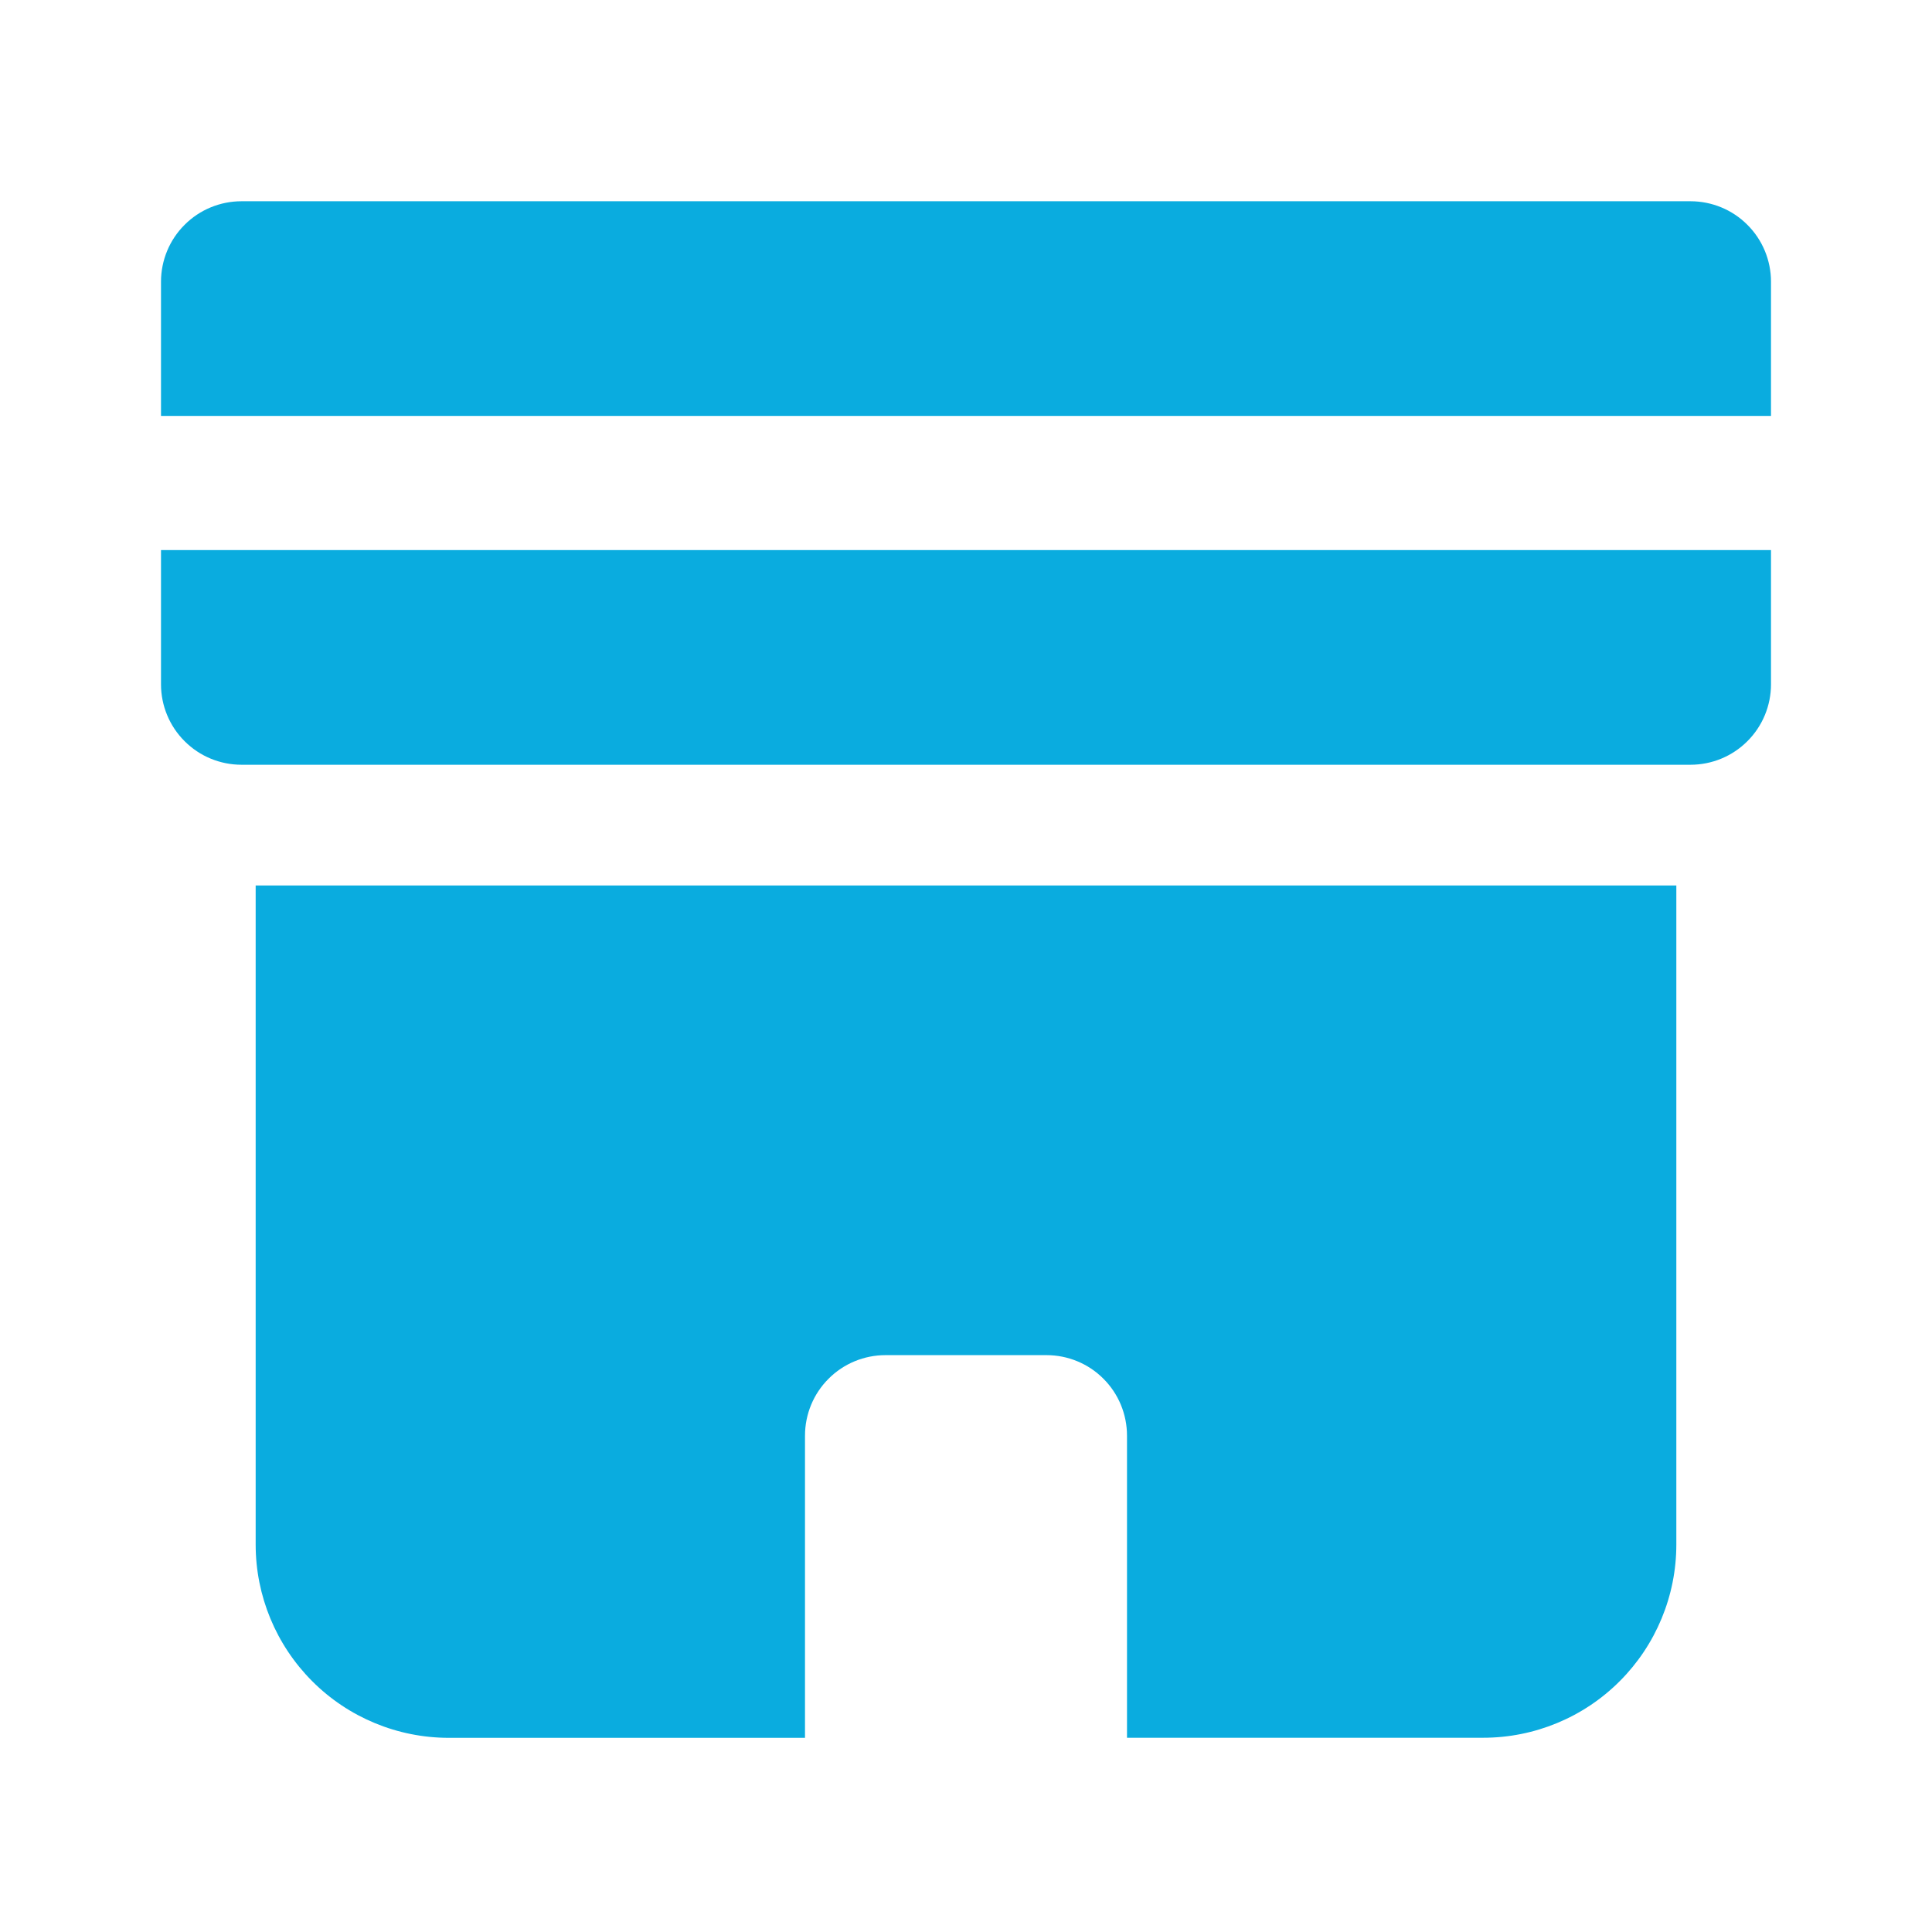
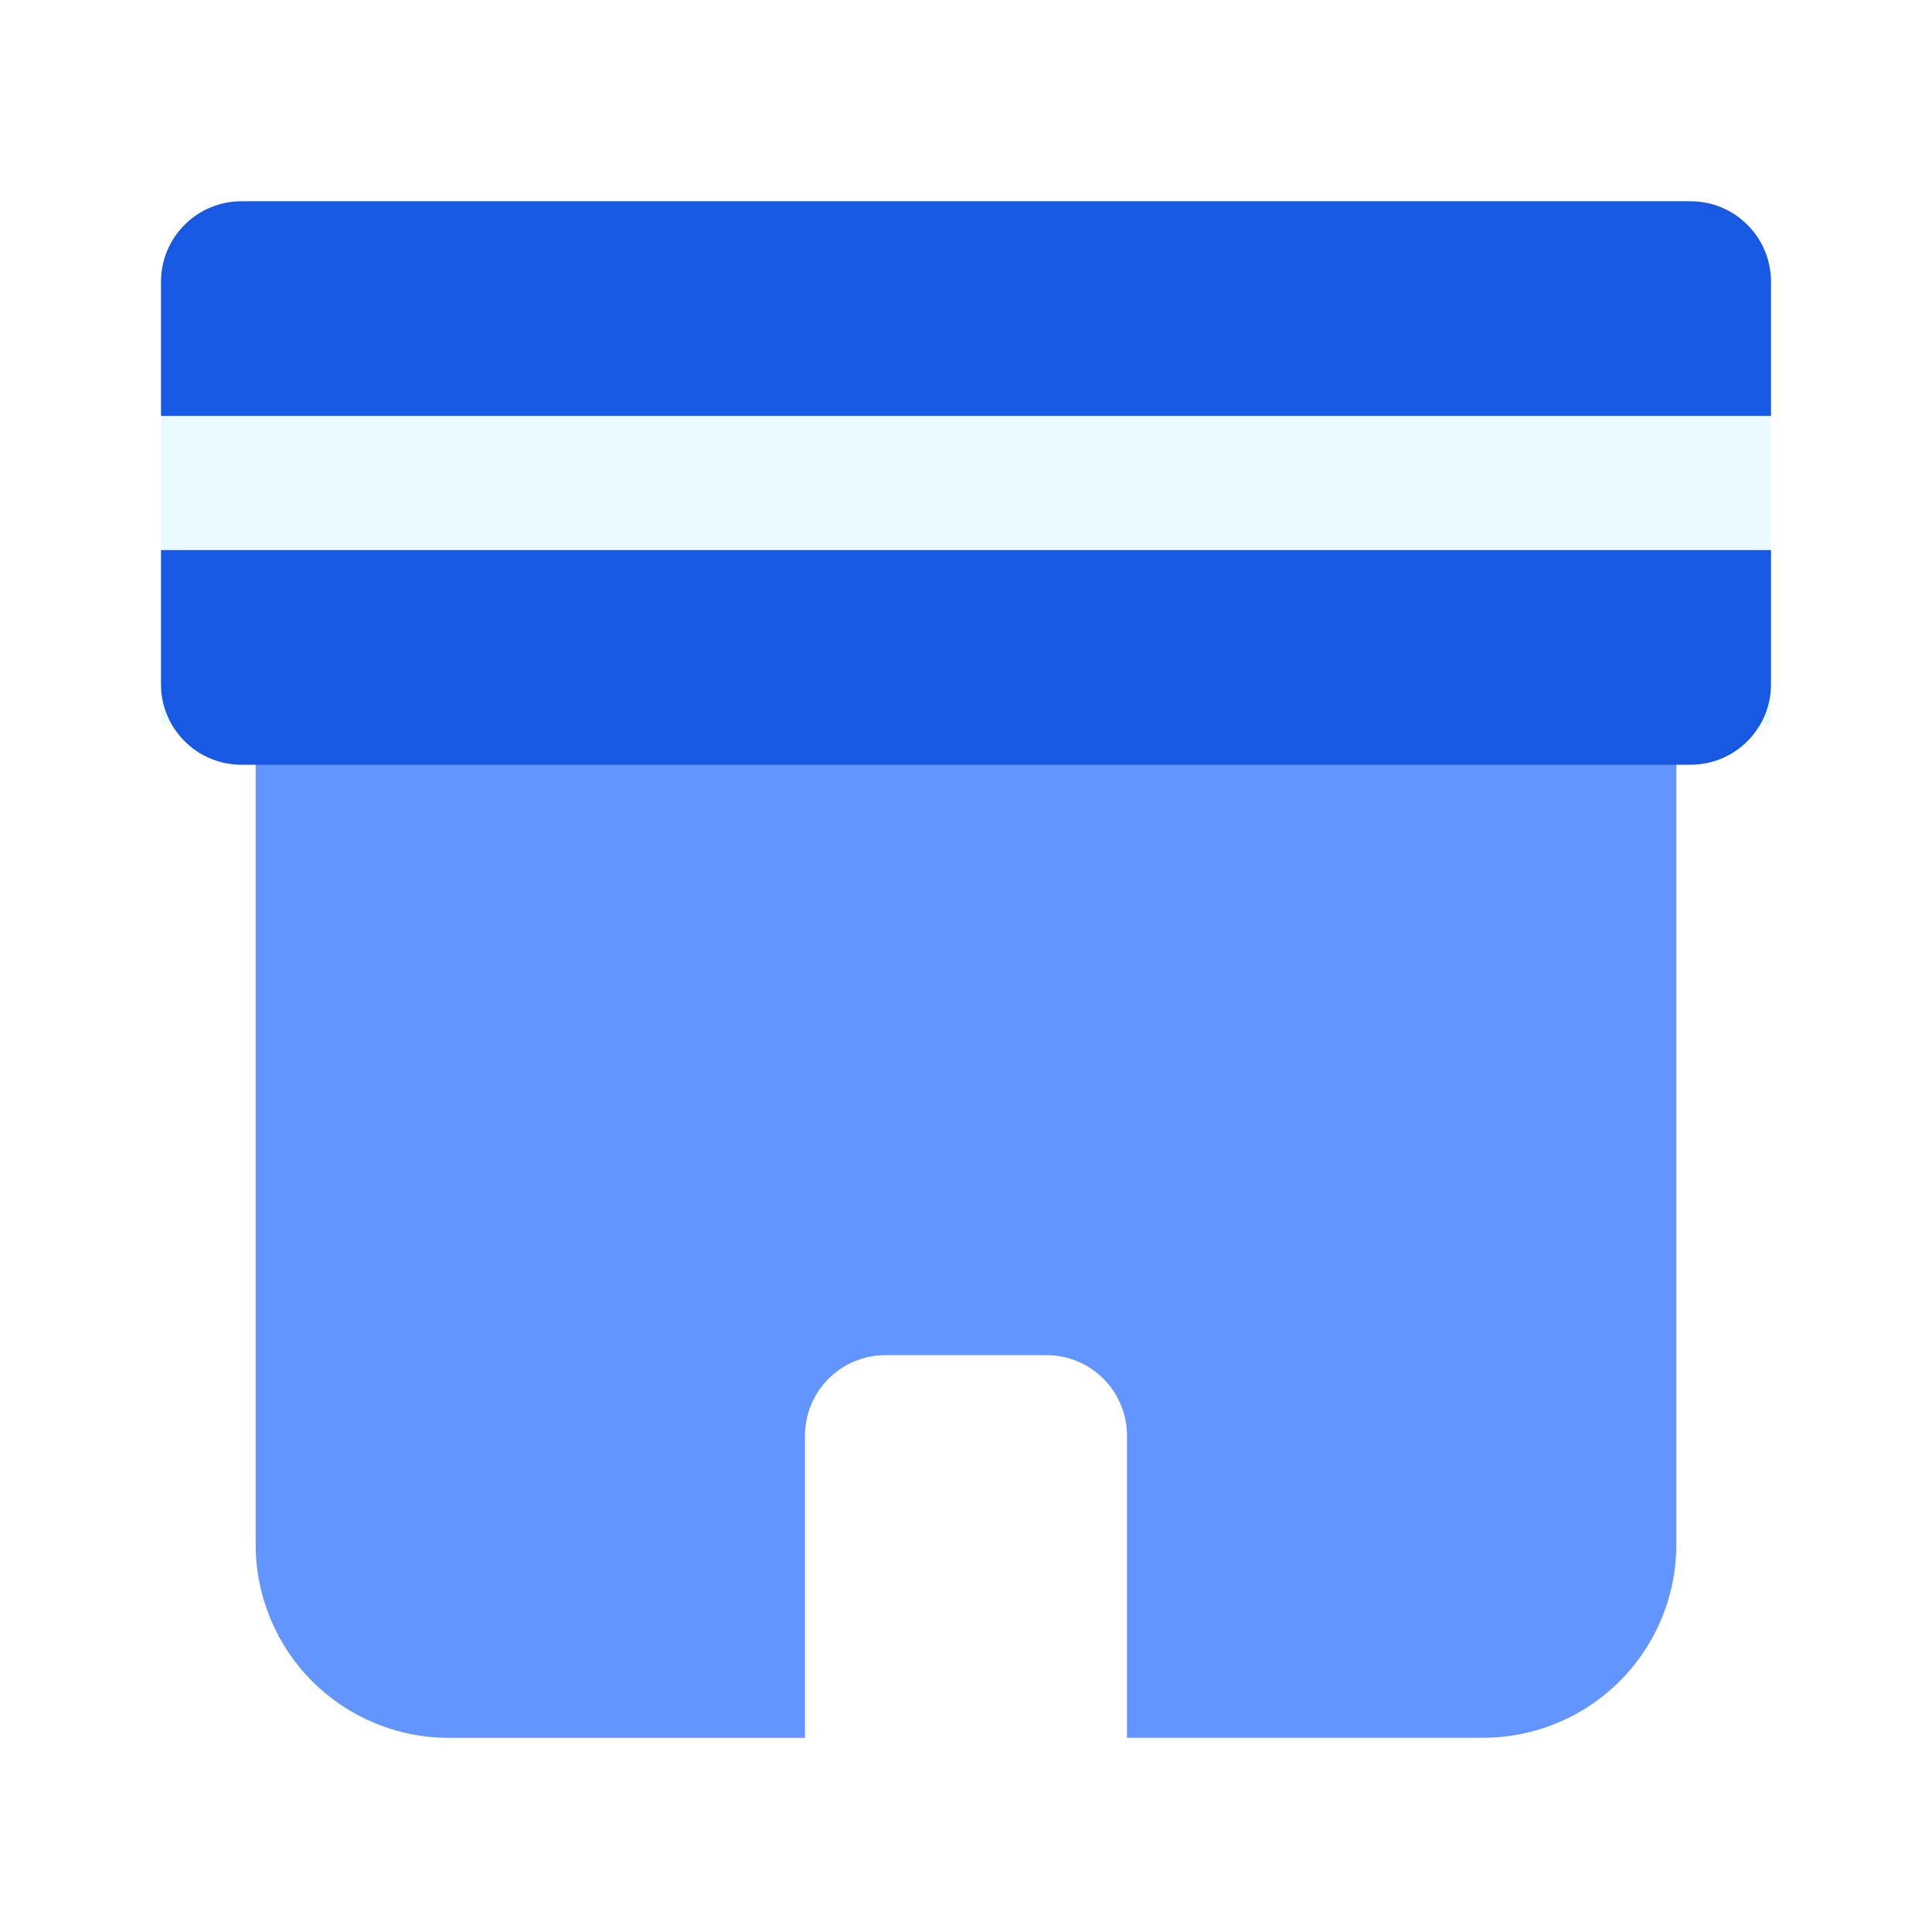
<svg xmlns="http://www.w3.org/2000/svg" width="24" height="24" viewBox="0 0 24 24" fill="none">
-   <path fill-rule="evenodd" clip-rule="evenodd" d="M21 2.5H3C2.735 2.5 2.48 2.605 2.293 2.793C2.105 2.98 2 3.235 2 3.5V5.167H22V3.5C22 3.235 21.895 2.98 21.707 2.793C21.52 2.605 21.265 2.5 21 2.5M3.176 19.188C3.176 19.824 3.429 20.435 3.879 20.885C4.328 21.335 4.939 21.588 5.575 21.588H10V17.834C10 17.569 10.105 17.314 10.293 17.127C10.48 16.939 10.735 16.834 11 16.834H13C13.265 16.834 13.52 16.939 13.707 17.127C13.895 17.314 14 17.569 14 17.834V21.587H18.425C19.061 21.587 19.672 21.334 20.121 20.884C20.571 20.434 20.824 19.823 20.824 19.187V11H3.176V19.188V19.188ZM2 8.5C2 8.765 2.105 9.02 2.293 9.207C2.48 9.395 2.735 9.5 3 9.5H21C21.265 9.5 21.52 9.395 21.707 9.207C21.895 9.02 22 8.765 22 8.5V6.833H2V8.5Z" fill="#0AACDF" />
+   <rect x="2" y="5" width="20" height="4" fill="#EBFAFF" />
+   <path d="M3.878 20.885C3.429 20.435 3.176 19.824 3.176 19.188V8.5H20.824V19.187C20.824 19.823 20.571 20.434 20.121 20.884C19.671 21.334 19.061 21.587 18.425 21.587H14V17.834C14 17.569 13.894 17.314 13.707 17.127C13.519 16.939 13.265 16.834 13 16.834H11C10.735 16.834 10.48 16.939 10.293 17.127C10.105 17.314 10 17.569 10 17.834V21.588H5.575C4.938 21.588 4.328 21.335 3.878 20.885Z" fill="#6295FF" />
+   <path fill-rule="evenodd" clip-rule="evenodd" d="M21 2.5H3C2.735 2.5 2.48 2.605 2.293 2.793C2.105 2.98 2 3.235 2 3.5V5.167H22V3.5C22 3.235 21.895 2.98 21.707 2.793C21.52 2.605 21.265 2.5 21 2.5ZM2 8.5C2 8.765 2.105 9.02 2.293 9.207C2.48 9.395 2.735 9.5 3 9.5H21C21.265 9.5 21.52 9.395 21.707 9.207C21.895 9.02 22 8.765 22 8.5V6.833H2V8.5Z" fill="#1759E3" />
</svg>
